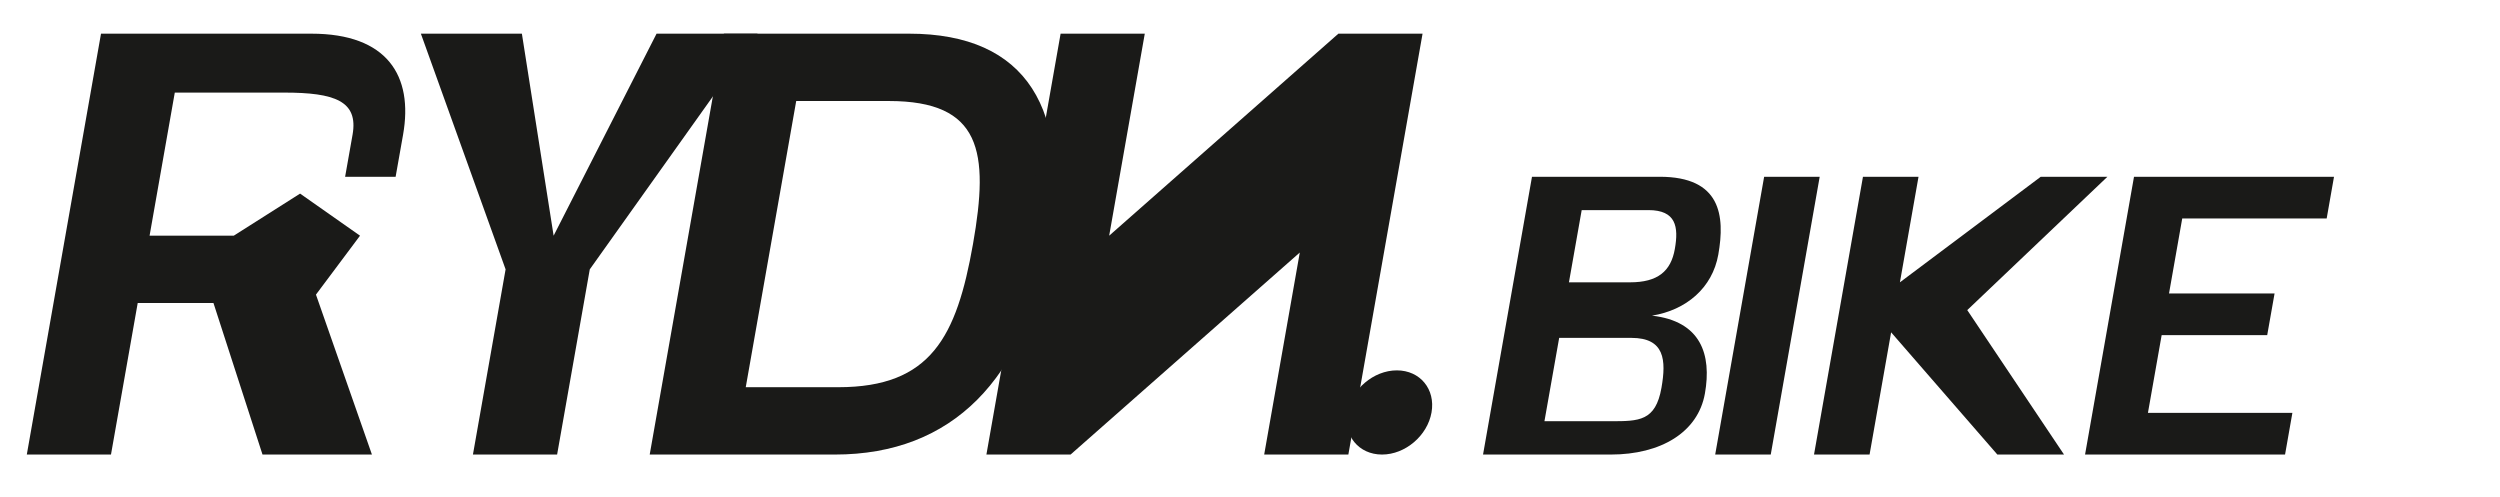
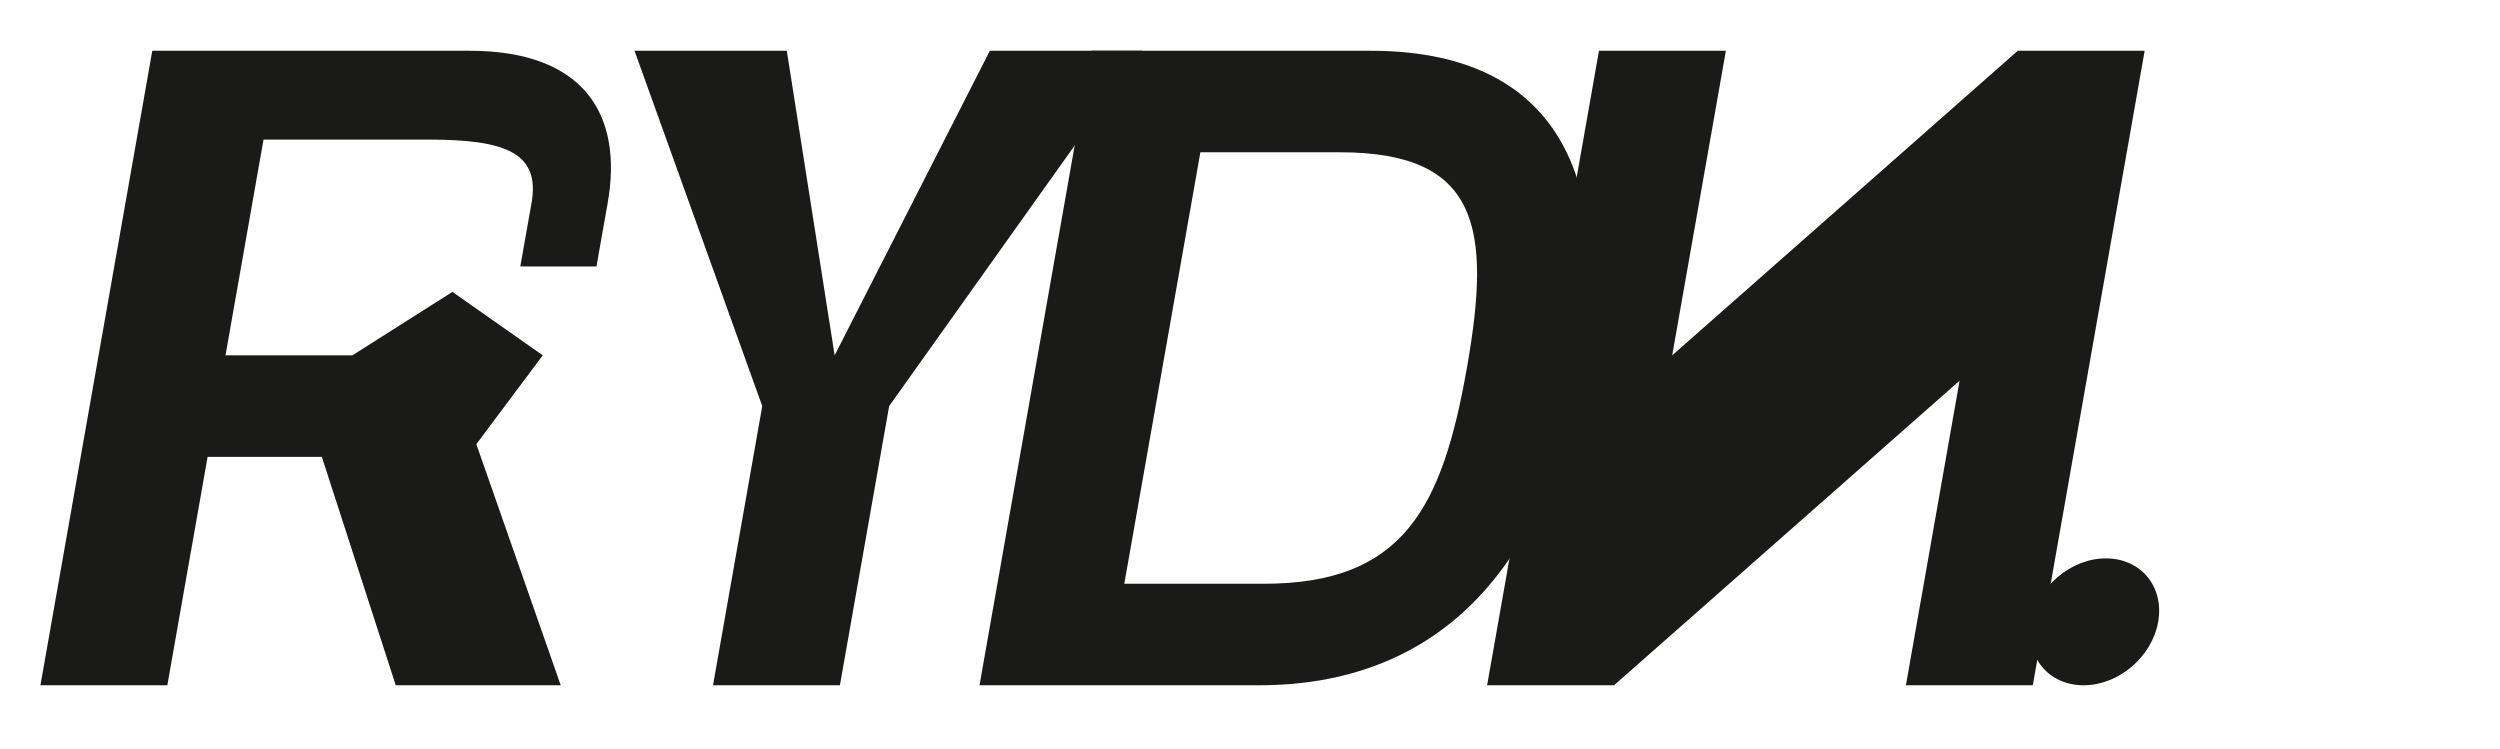
- <svg xmlns="http://www.w3.org/2000/svg" viewBox="0 0 594 118" fill="none">
+ <svg xmlns="http://www.w3.org/2000/svg" viewBox="0 0 394 118" fill="none">
  <g transform="translate(24,8)">
    <path fill="#1A1A18" fill-rule="evenodd" d="M-17.63 100L0 0L50 0C68 0 74.24 10 71.77 24L70 34L58 34L59.77 24C61.18 16 55.53 14 43.53 14L17.53 14L11.54 48L31.54 48L47.3 38L61.54 48L51.07 62L64.37 100L38.37 100L26.72 64L8.72 64L2.37 100L-17.63 100Z" />
    <path fill="#1A1A18" fill-rule="evenodd" d="M76 0L100 0L107.54 48L132 0L156 0L116.13 56L108.37 100L88.37 100L96.13 56Z" />
    <path fill="#1A1A18" fill-rule="evenodd" d="M148 0L192 0C220 0 230.83 18 225.18 50C219.54 82 202.37 100 174.37 100L130.37 100ZM165.18 16L187.18 16C209.18 16 211.06 28 207.18 50C203.3 72 197.19 84 175.19 84L153.19 84Z" />
    <path fill="#1A1A18" fill-rule="evenodd" d="M228 0L248 0L239.54 48L294 0L314 0L296.37 100L276.37 100L284.83 52L230.37 100L210.37 100Z" />
    <path fill="#1A1A18" d="M307.89 80C313.42 80 317.1 84.48 316.13 90C315.16 95.52 309.89 100 304.37 100C298.84 100 295.16 95.52 296.13 90C297.1 84.48 302.37 80 307.89 80Z" />
-     <path fill="#1A1A18" fill-rule="evenodd" d="M340 34L370.36 34C384.88 34 385.9 43.24 384.27 52.48C382.87 60.4 376.66 65.68 368.51 67C380.15 68.32 382.72 76.24 381.09 85.48C379.46 94.72 370.61 100 358.73 100L328.37 100ZM351.81 41.92L367.65 41.92C374.25 41.92 374.87 45.88 373.94 51.16C373.01 56.44 369.9 59.08 363.3 59.08L348.78 59.08ZM346.46 72.28L363.62 72.28C371.54 72.28 371.92 77.56 370.76 84.16C369.36 92.08 365.4 92.08 358.8 92.08L342.96 92.08Z" />
-     <path fill="#1A1A18" fill-rule="evenodd" d="M395.16 34L408.36 34L396.73 100L383.53 100Z" />
-     <path fill="#1A1A18" fill-rule="evenodd" d="M418.64 34L431.84 34L427.42 59.08L460.88 34L476.72 34L443.42 65.68L466.41 100L450.57 100L425.33 70.96L420.21 100L407.01 100Z" />
-     <path fill="#1A1A18" fill-rule="evenodd" d="M483.04 34L530.56 34L528.82 43.9L494.5 43.9L491.36 61.72L516.44 61.72L514.69 71.62L489.61 71.62L486.35 90.1L520.67 90.1L518.93 100L471.41 100Z" />
  </g>
</svg>
